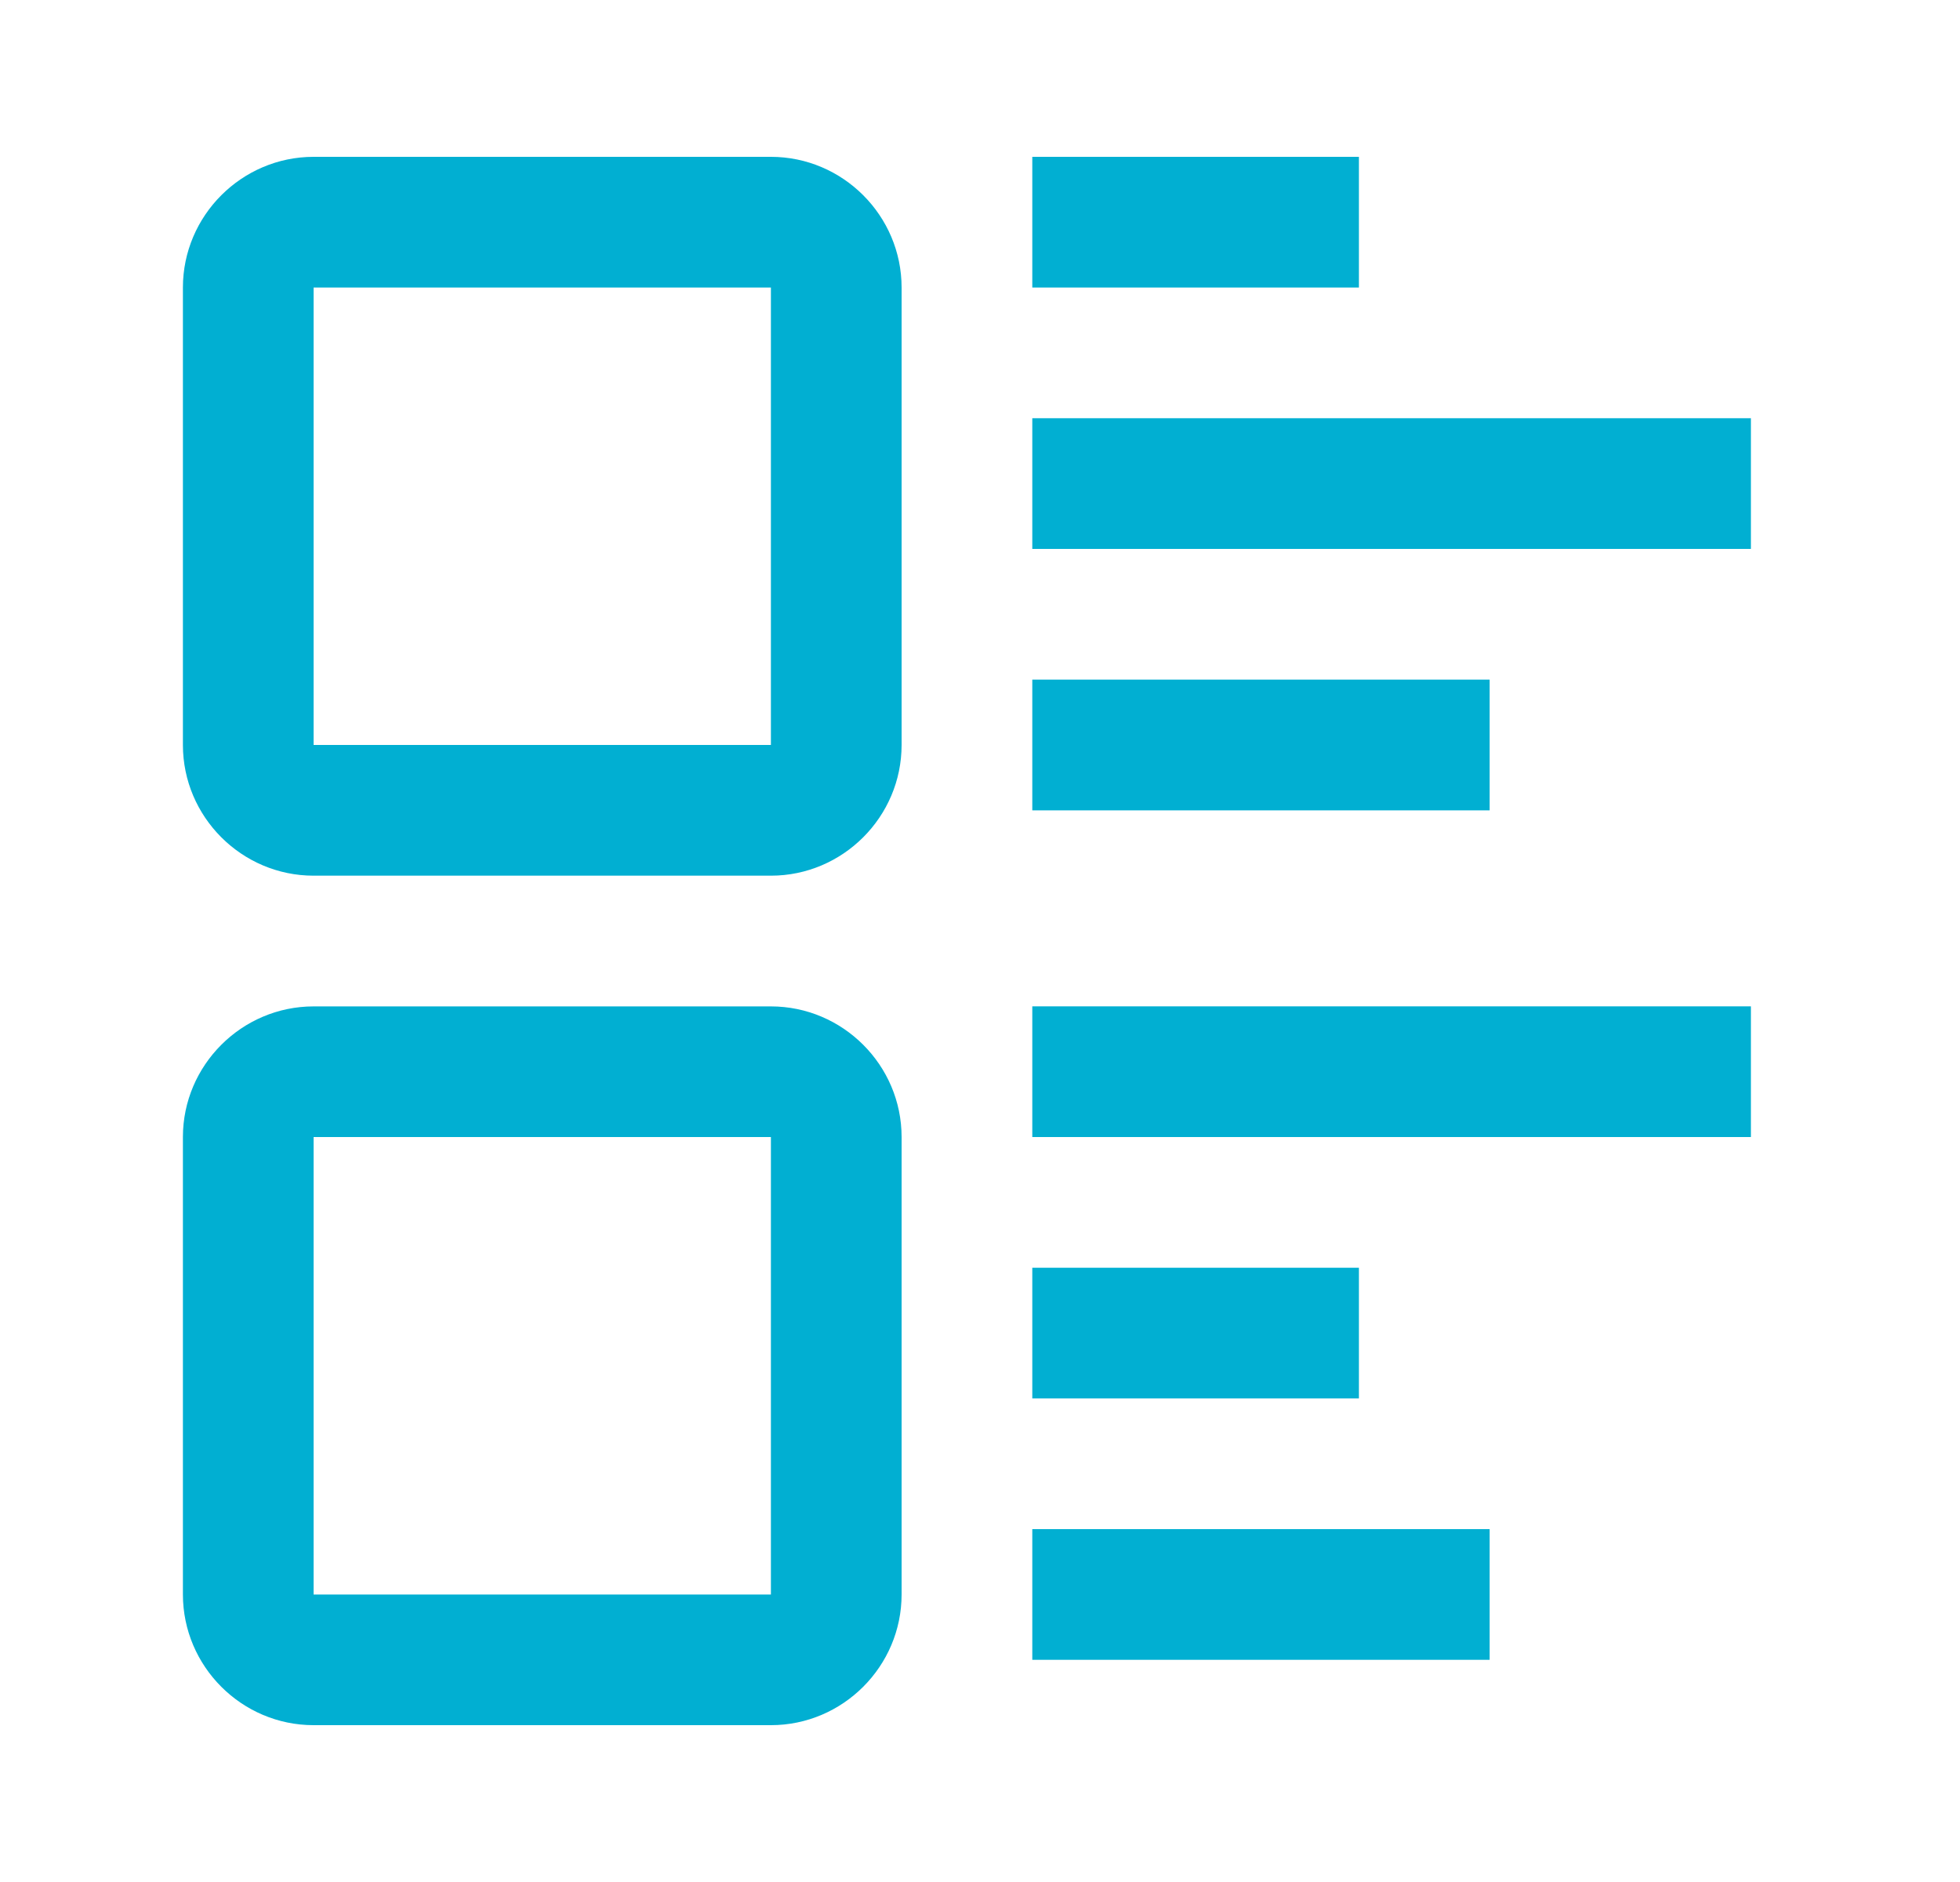
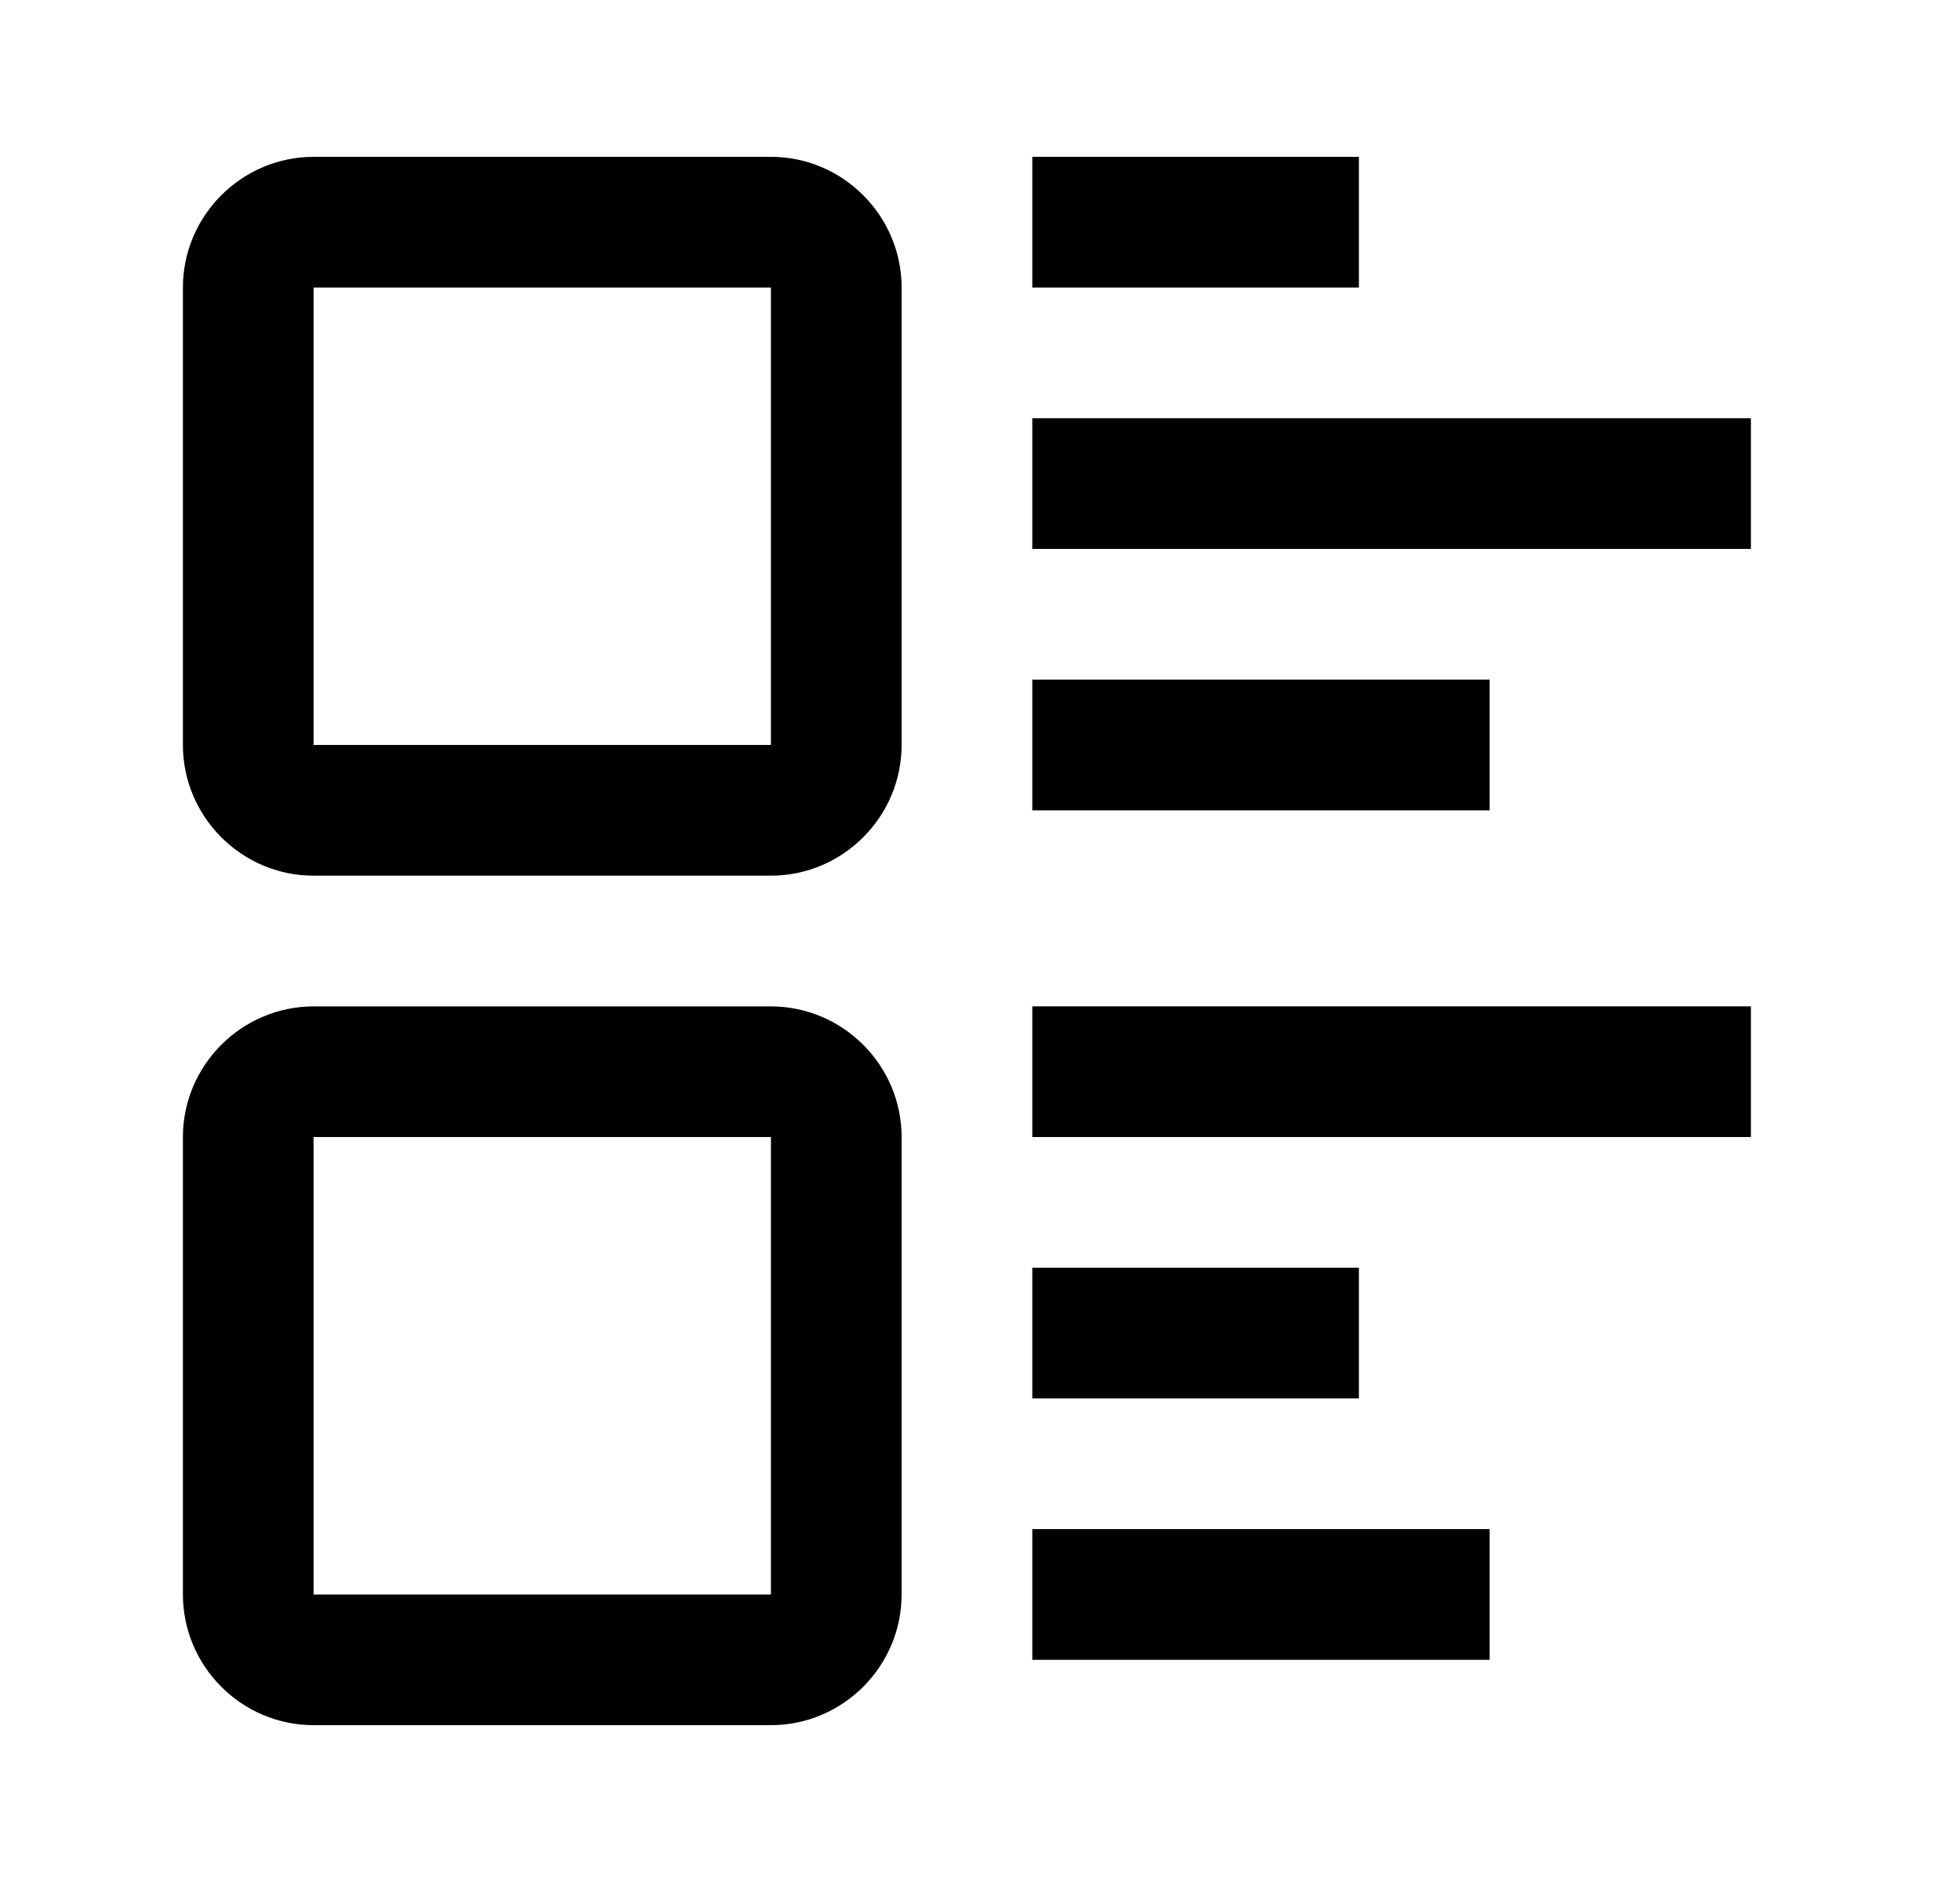
- <svg xmlns="http://www.w3.org/2000/svg" width="25" height="24" fill="none" viewBox="0 0 25 24">
-   <path d="M9.833 2H4c-.916 0-1.667.75-1.667 1.667V9.5c0 .917.75 1.667 1.667 1.667h5.833c.917 0 1.667-.75 1.667-1.667V3.667C11.5 2.75 10.75 2 9.833 2zm0 7.5H4V3.667h5.833V9.5zm0 3.334H4c-.916 0-1.667.75-1.667 1.666v5.833C2.333 21.25 3.083 22 4 22h5.833c.917 0 1.667-.75 1.667-1.667V14.5c0-.916-.75-1.666-1.667-1.666zm0 7.5H4V14.5h5.833v5.833zM13.167 2h4.166v1.667h-4.166V2zm0 6.667H19v1.667h-5.833V8.667zm0-3.334h9.166V7h-9.166V5.333zm0 7.5h9.166V14.5h-9.166v-1.666zm0 6.667H19v1.667h-5.833V19.5zm0-3.333h4.166v1.666h-4.166v-1.666z" fill="#01AFD2" />
+ <svg xmlns="http://www.w3.org/2000/svg" width="25" height="24" viewBox="0 0 25 24">
+   <path d="M9.833 2H4c-.916 0-1.667.75-1.667 1.667V9.5c0 .917.75 1.667 1.667 1.667h5.833c.917 0 1.667-.75 1.667-1.667V3.667C11.5 2.75 10.75 2 9.833 2zm0 7.5H4V3.667h5.833V9.5zm0 3.334H4c-.916 0-1.667.75-1.667 1.666v5.833C2.333 21.25 3.083 22 4 22h5.833c.917 0 1.667-.75 1.667-1.667V14.5c0-.916-.75-1.666-1.667-1.666zm0 7.5H4V14.5h5.833v5.833zM13.167 2h4.166v1.667h-4.166V2zm0 6.667H19v1.667h-5.833V8.667zm0-3.334h9.166V7h-9.166V5.333zm0 7.5h9.166V14.5h-9.166v-1.666zm0 6.667H19v1.667h-5.833V19.5zm0-3.333h4.166v1.666h-4.166v-1.666z" />
</svg>
